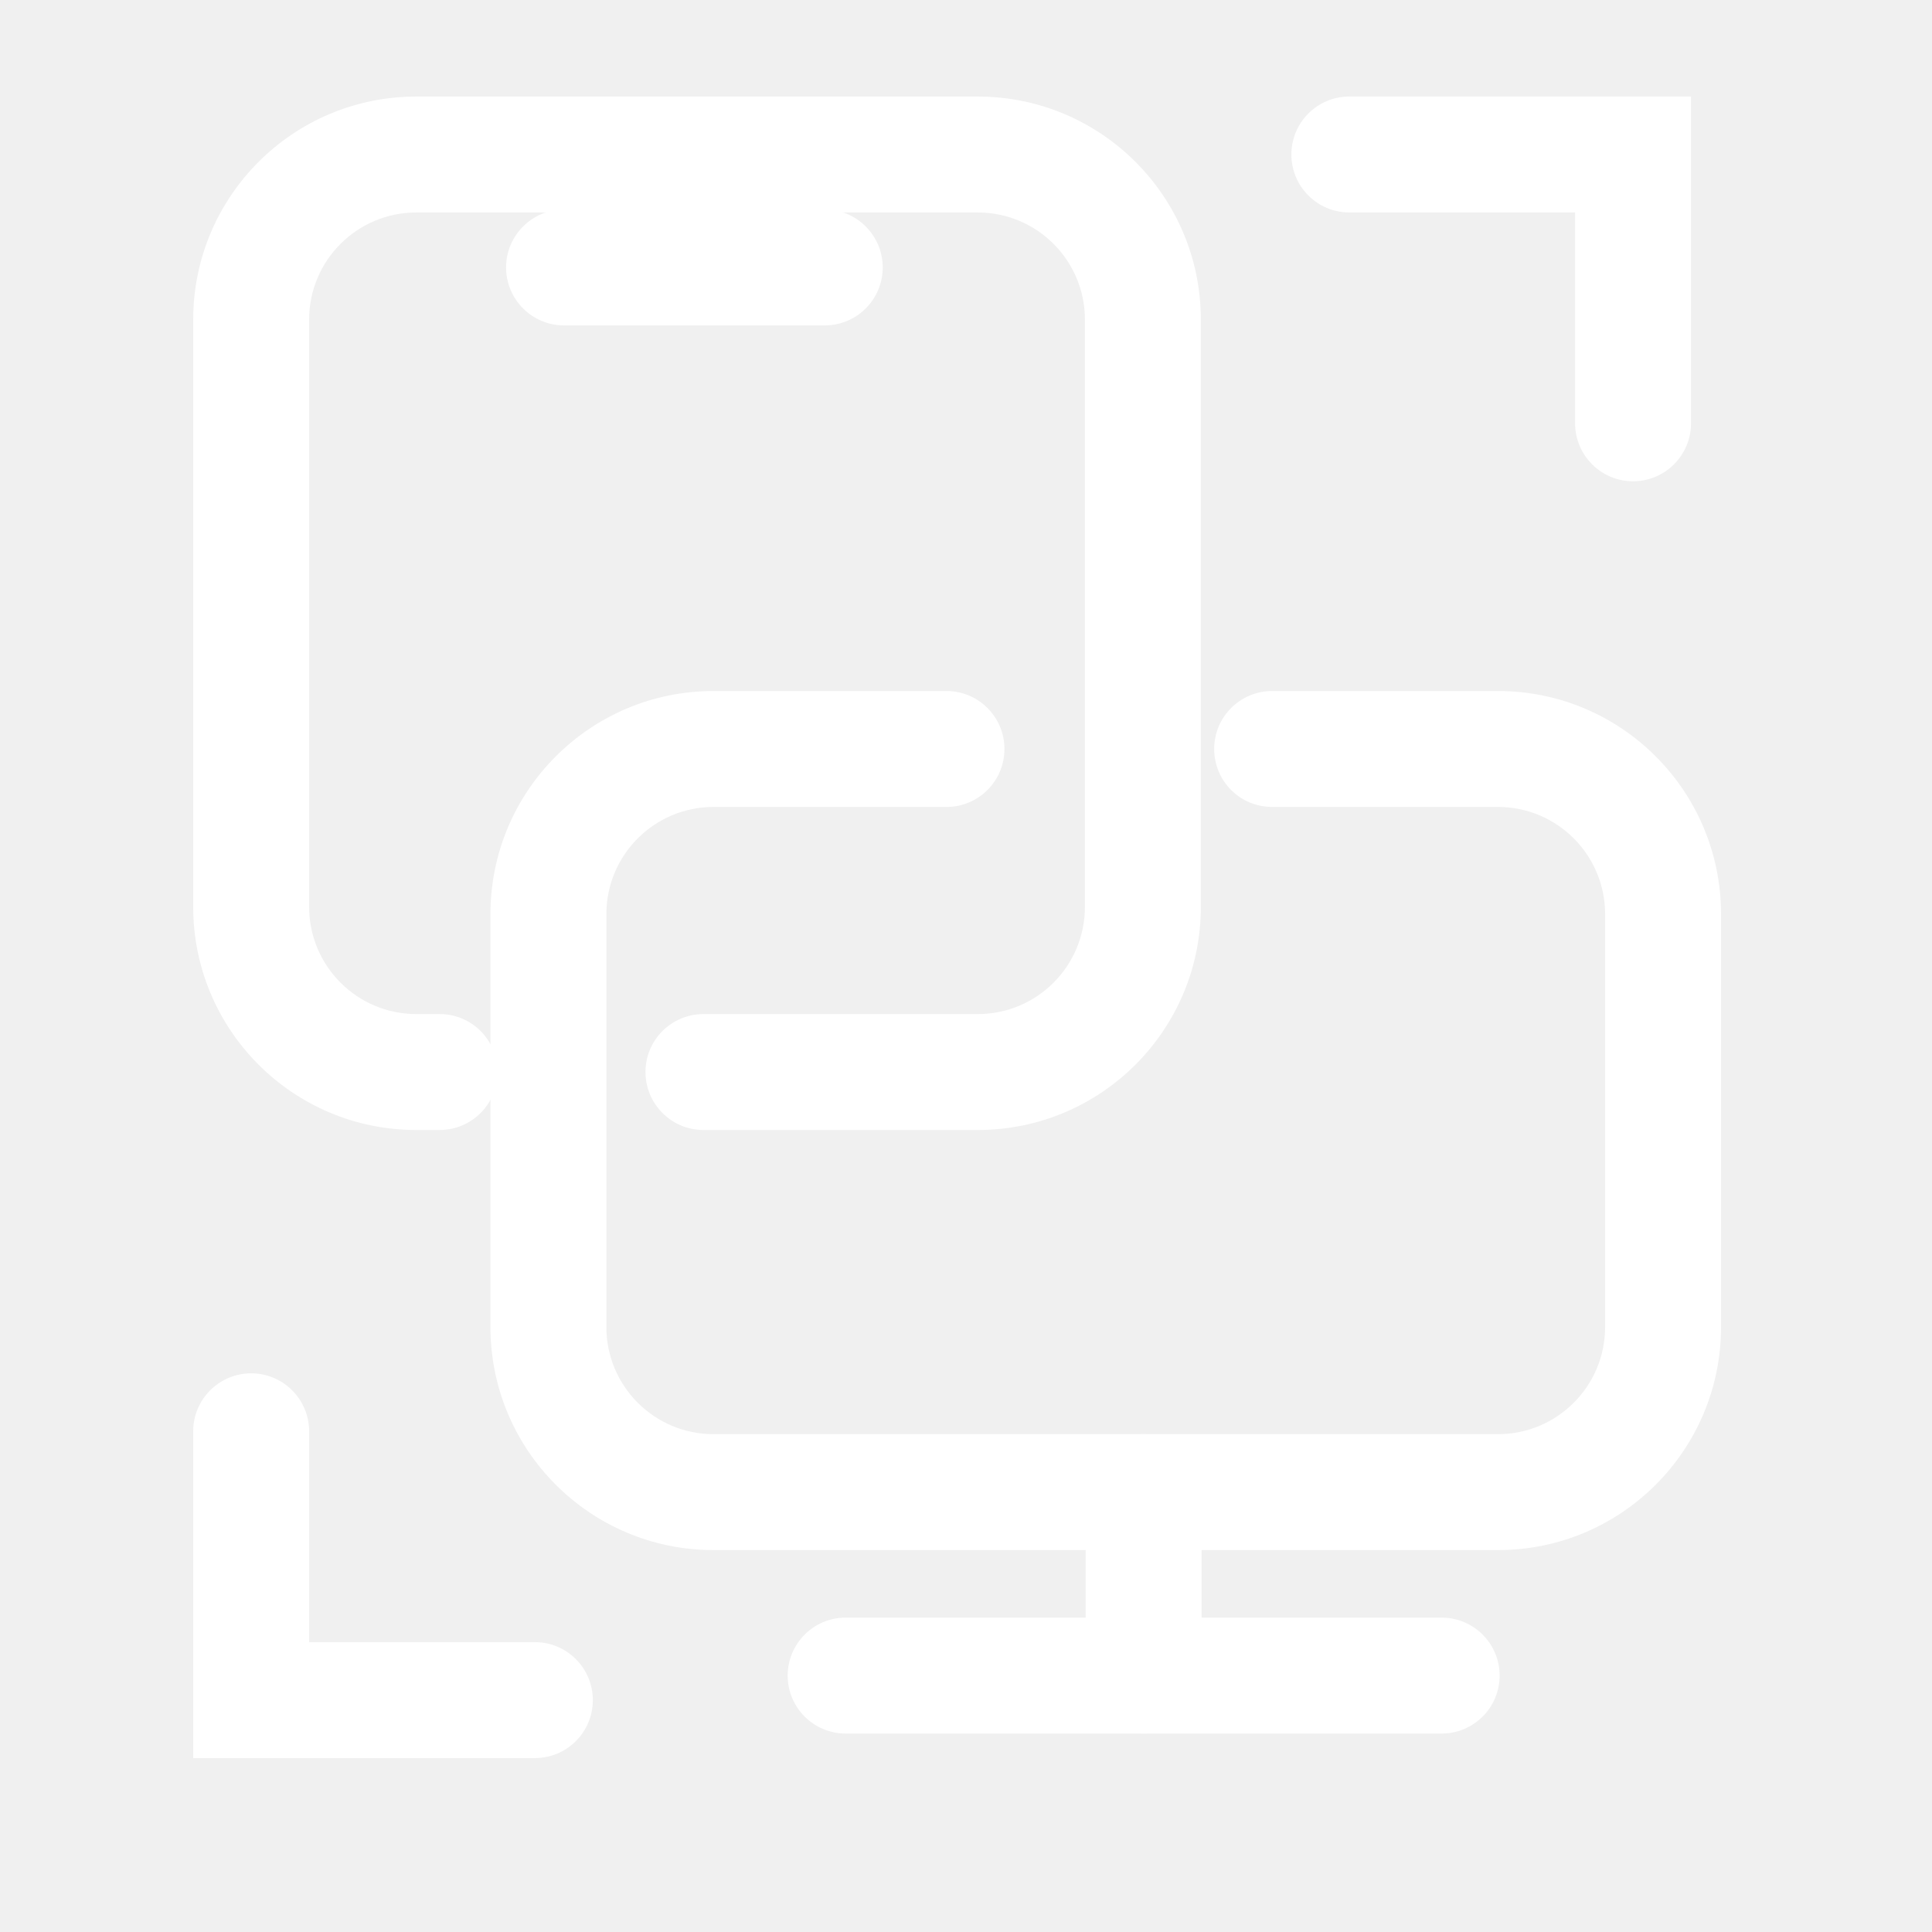
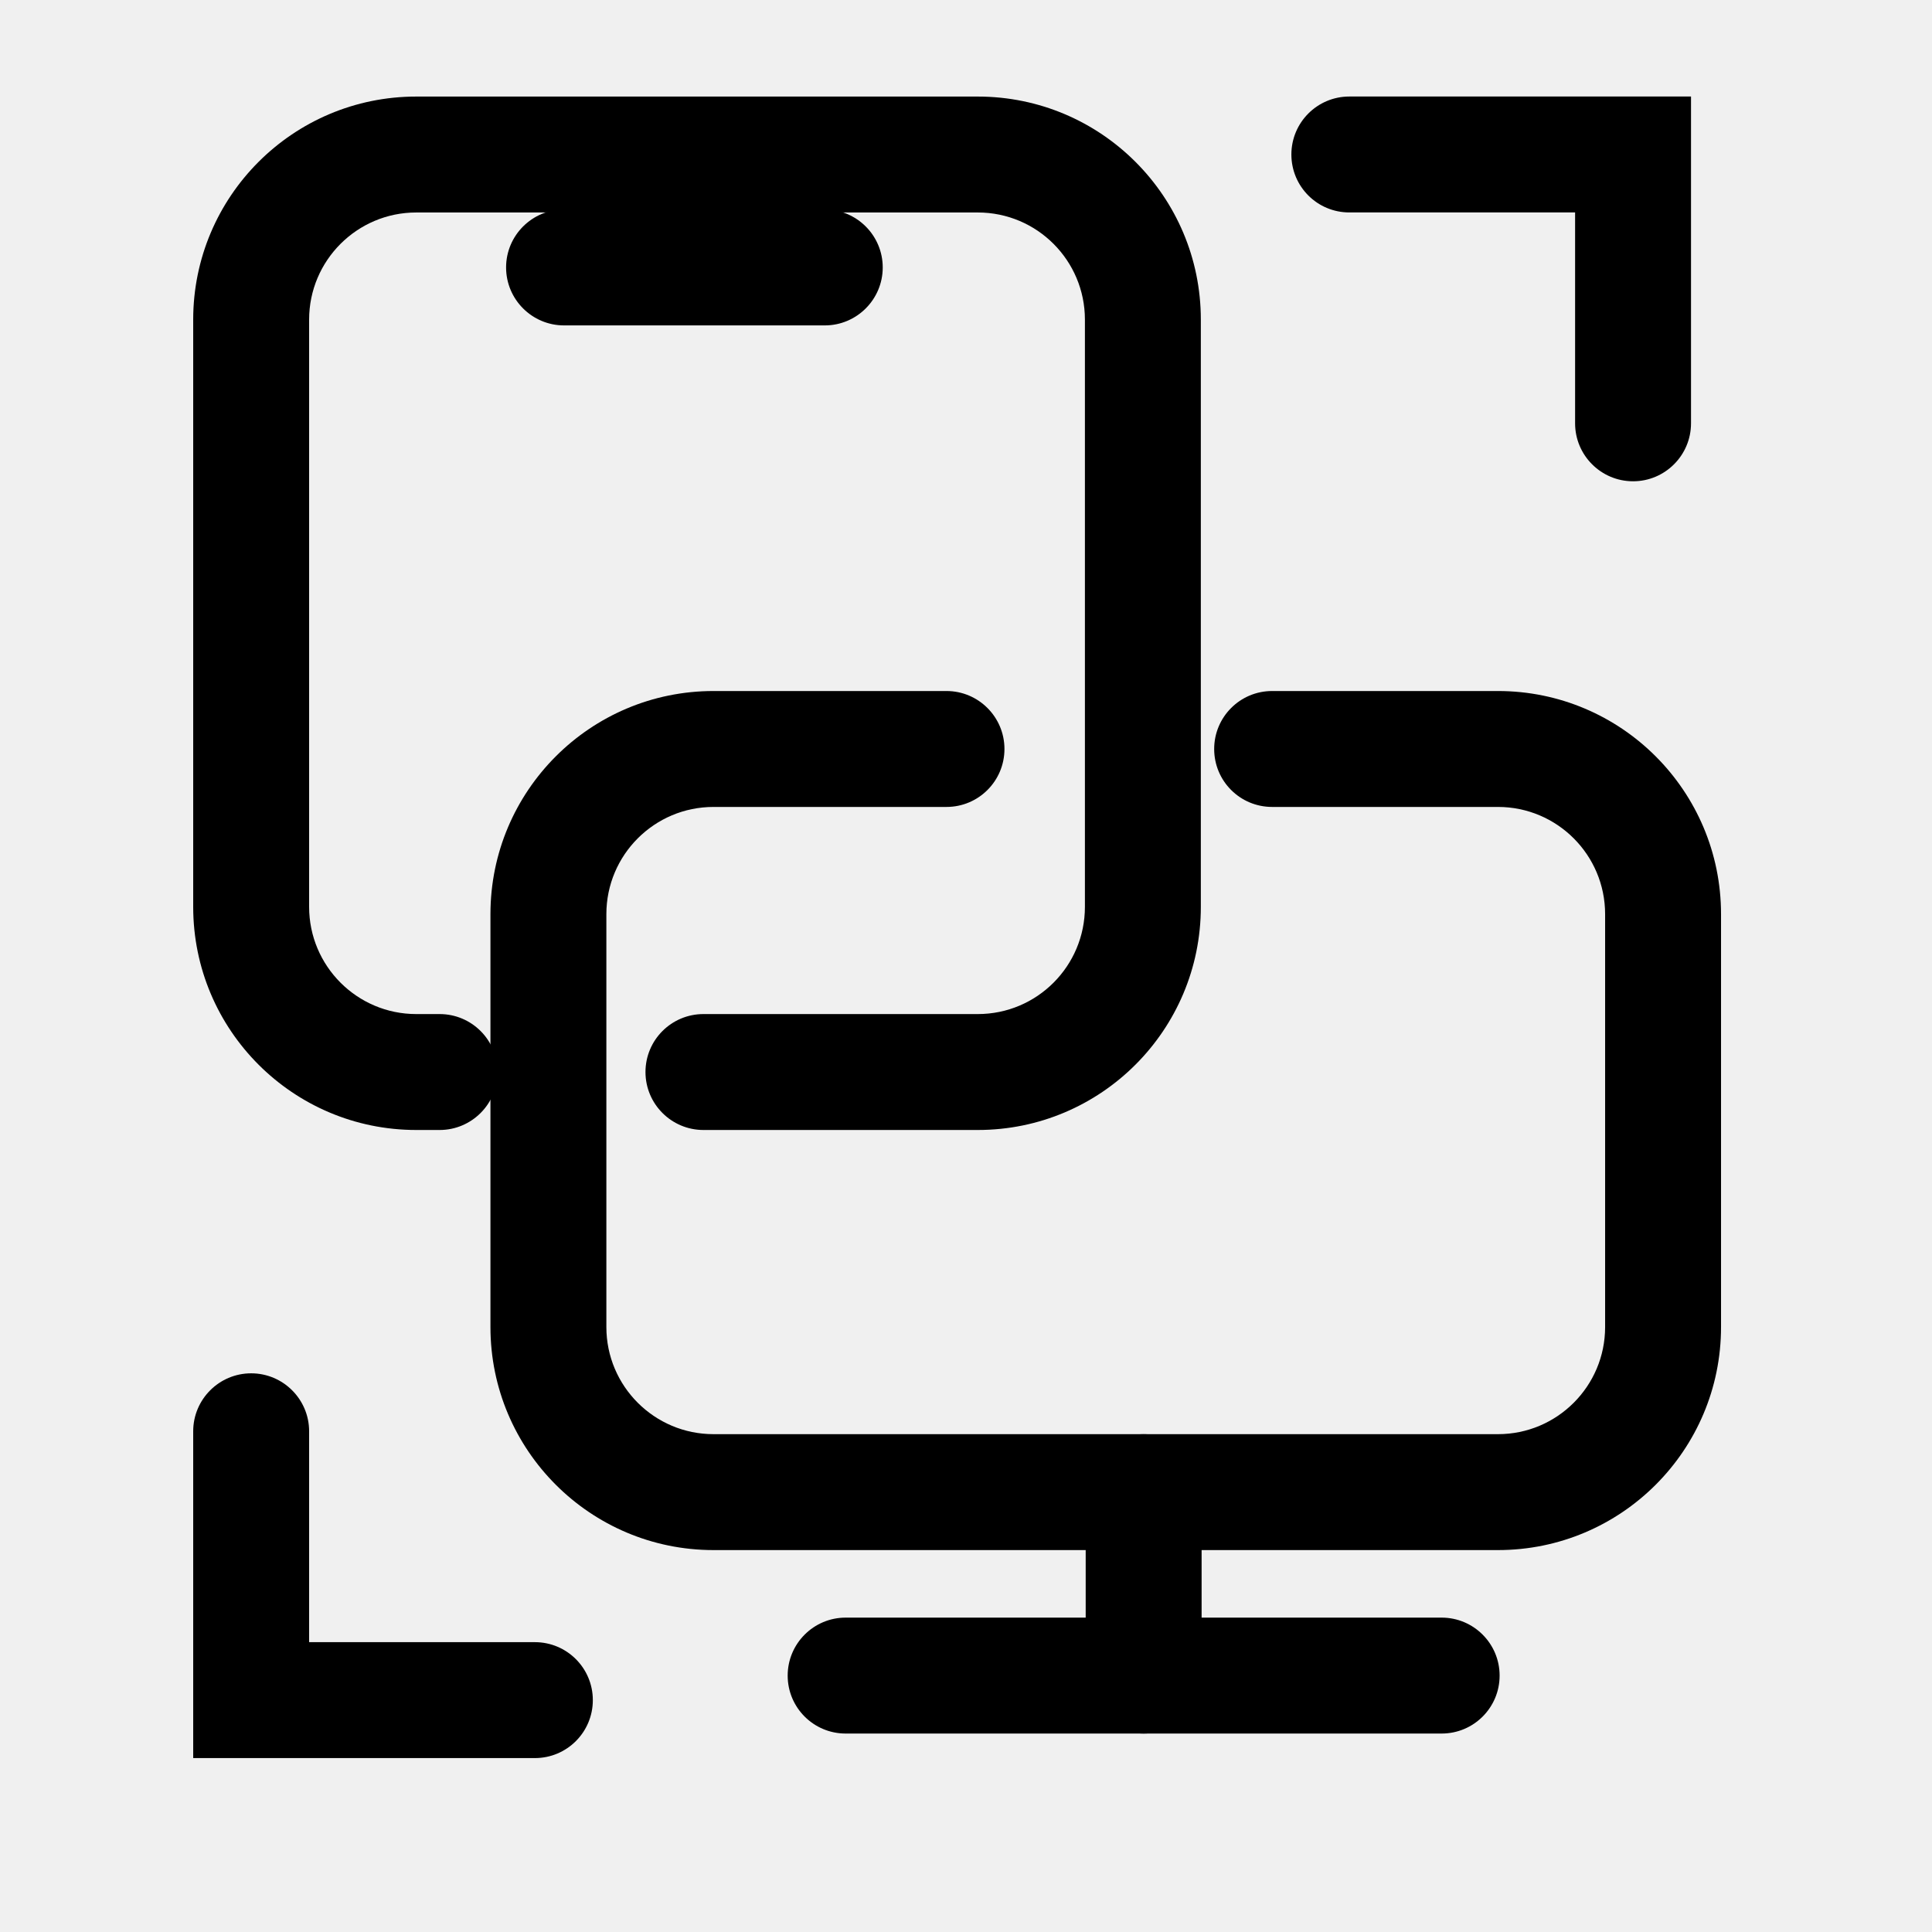
<svg xmlns="http://www.w3.org/2000/svg" width="20px" height="20px" viewBox="0 0 20 20" version="1.1">
-   <g id="设备-选中" stroke="none" fill="none">
+   <g id="设备-未选中" stroke="none" fill="none">
    <rect id="矩形-3" x="0" y="0" width="20" height="20" />
-     <g id="编组" stroke-width="1" fill-rule="evenodd" transform="translate(2, 0.9996)" fill="#FFFFFF">
+     <g id="编组" stroke-width="1" fill-rule="evenodd" transform="translate(2, 0.9996)" fill="#000000">
      <g fill-rule="nonzero" id="形状">
        <path d="M2.551,10.698 C2.882,10.698 3.151,10.429 3.151,10.098 C3.151,9.766 2.882,9.498 2.551,9.498 C2.551,9.498 2.551,10.698 2.551,10.698 C2.551,10.698 2.551,10.698 2.551,10.698 Z M5.282,9.498 C4.951,9.498 4.682,9.766 4.682,10.098 C4.682,10.429 4.951,10.698 5.282,10.698 C5.282,10.698 5.282,9.498 5.282,9.498 C5.282,9.498 5.282,9.498 5.282,9.498 Z M2.309,1.2 C2.309,1.2 8.122,1.2 8.122,1.2 C8.122,1.2 8.122,0 8.122,0 C8.122,0 2.309,0 2.309,0 C2.309,0 2.309,1.2 2.309,1.2 C2.309,1.2 2.309,1.2 2.309,1.2 Z M9.231,2.309 C9.231,2.309 9.231,8.388 9.231,8.388 C9.231,8.388 10.431,8.388 10.431,8.388 C10.431,8.388 10.431,2.309 10.431,2.309 C10.431,2.309 9.231,2.309 9.231,2.309 C9.231,2.309 9.231,2.309 9.231,2.309 Z M1.2,8.388 C1.2,8.388 1.2,2.309 1.2,2.309 C1.2,2.309 0,2.309 0,2.309 C0,2.309 0,8.388 0,8.388 C0,8.388 1.2,8.388 1.2,8.388 C1.2,8.388 1.2,8.388 1.2,8.388 Z M2.309,10.698 C2.309,10.698 2.551,10.698 2.551,10.698 C2.551,10.698 2.551,9.498 2.551,9.498 C2.551,9.498 2.309,9.498 2.309,9.498 C2.309,9.498 2.309,10.698 2.309,10.698 C2.309,10.698 2.309,10.698 2.309,10.698 Z M8.122,9.498 C8.122,9.498 5.282,9.498 5.282,9.498 C5.282,9.498 5.282,10.698 5.282,10.698 C5.282,10.698 8.122,10.698 8.122,10.698 C8.122,10.698 8.122,9.498 8.122,9.498 C8.122,9.498 8.122,9.498 8.122,9.498 Z M0,8.388 C0,9.664 1.034,10.698 2.309,10.698 C2.309,10.698 2.309,9.498 2.309,9.498 C1.697,9.498 1.2,9.001 1.2,8.388 C1.2,8.388 0,8.388 0,8.388 C0,8.388 0,8.388 0,8.388 Z M9.231,8.388 C9.231,9.001 8.735,9.498 8.122,9.498 C8.122,9.498 8.122,10.698 8.122,10.698 C9.397,10.698 10.431,9.664 10.431,8.388 C10.431,8.388 9.231,8.388 9.231,8.388 C9.231,8.388 9.231,8.388 9.231,8.388 Z M8.122,1.2 C8.735,1.2 9.231,1.697 9.231,2.309 C9.231,2.309 10.431,2.309 10.431,2.309 C10.431,1.034 9.397,0 8.122,0 C8.122,0 8.122,1.2 8.122,1.2 C8.122,1.2 8.122,1.2 8.122,1.2 Z M2.309,0 C1.034,0 0,1.034 0,2.309 C0,2.309 1.2,2.309 1.2,2.309 C1.2,1.697 1.697,1.2 2.309,1.2 C2.309,1.2 2.309,0 2.309,0 C2.309,0 2.309,0 2.309,0 Z" />
        <g transform="translate(9.4466, 10.6005) rotate(-180) translate(-9.4466, -10.6005)translate(3.0771, 6.1542)">
          <path d="M2.309,8.293 C2.309,8.293 2.309,7.693 2.309,7.693 C2.309,7.693 2.309,7.693 2.309,7.693 C2.309,7.693 2.309,8.293 2.309,8.293 C2.309,8.293 2.309,8.293 2.309,8.293 Z M4.647,8.893 C4.979,8.893 5.247,8.624 5.247,8.293 C5.247,7.961 4.979,7.693 4.647,7.693 C4.647,7.693 4.647,8.893 4.647,8.893 C4.647,8.893 4.647,8.893 4.647,8.893 Z M8.018,7.693 C7.687,7.693 7.418,7.961 7.418,8.293 C7.418,8.624 7.687,8.893 8.018,8.893 C8.018,8.893 8.018,7.693 8.018,7.693 C8.018,7.693 8.018,7.693 8.018,7.693 Z M2.309,1.2 C2.309,1.2 10.43,1.2 10.43,1.2 C10.43,1.2 10.43,0 10.43,0 C10.43,0 2.309,0 2.309,0 C2.309,0 2.309,1.2 2.309,1.2 C2.309,1.2 2.309,1.2 2.309,1.2 Z M11.539,2.309 C11.539,2.309 11.539,6.583 11.539,6.583 C11.539,6.583 12.739,6.583 12.739,6.583 C12.739,6.583 12.739,2.309 12.739,2.309 C12.739,2.309 11.539,2.309 11.539,2.309 C11.539,2.309 11.539,2.309 11.539,2.309 Z M1.2,6.583 C1.2,6.583 1.2,2.309 1.2,2.309 C1.2,2.309 0,2.309 0,2.309 C0,2.309 0,6.583 0,6.583 C0,6.583 1.2,6.583 1.2,6.583 C1.2,6.583 1.2,6.583 1.2,6.583 Z M2.309,8.893 C2.309,8.893 4.647,8.893 4.647,8.893 C4.647,8.893 4.647,7.693 4.647,7.693 C4.647,7.693 2.309,7.693 2.309,7.693 C2.309,7.693 2.309,8.893 2.309,8.893 C2.309,8.893 2.309,8.893 2.309,8.893 Z M10.43,7.693 C10.43,7.693 8.018,7.693 8.018,7.693 C8.018,7.693 8.018,8.893 8.018,8.893 C8.018,8.893 10.43,8.893 10.43,8.893 C10.43,8.893 10.43,7.693 10.43,7.693 C10.43,7.693 10.43,7.693 10.43,7.693 Z M0,6.583 C0,7.859 1.034,8.893 2.309,8.893 C2.309,8.893 2.309,7.693 2.309,7.693 C1.697,7.693 1.2,7.196 1.2,6.583 C1.2,6.583 0,6.583 0,6.583 C0,6.583 0,6.583 0,6.583 Z M11.539,6.583 C11.539,7.196 11.042,7.693 10.43,7.693 C10.43,7.693 10.43,8.893 10.43,8.893 C11.705,8.893 12.739,7.859 12.739,6.583 C12.739,6.583 11.539,6.583 11.539,6.583 C11.539,6.583 11.539,6.583 11.539,6.583 Z M10.43,1.2 C11.042,1.2 11.539,1.697 11.539,2.309 C11.539,2.309 12.739,2.309 12.739,2.309 C12.739,1.034 11.705,0 10.43,0 C10.43,0 10.43,1.2 10.43,1.2 C10.43,1.2 10.43,1.2 10.43,1.2 Z M2.309,0 C1.034,0 0,1.034 0,2.309 C0,2.309 1.2,2.309 1.2,2.309 C1.2,1.697 1.697,1.2 2.309,1.2 C2.309,1.2 2.309,0 2.309,0 C2.309,0 2.309,0 2.309,0 Z" />
        </g>
        <path d="M10.439,14.447 C10.439,14.116 10.17,13.847 9.839,13.847 C9.508,13.847 9.239,14.116 9.239,14.447 C9.239,14.447 10.439,14.447 10.439,14.447 C10.439,14.447 10.439,14.447 10.439,14.447 Z M9.239,16.346 C9.239,16.678 9.508,16.946 9.839,16.946 C10.17,16.946 10.439,16.678 10.439,16.346 C10.439,16.346 9.239,16.346 9.239,16.346 C9.239,16.346 9.239,16.346 9.239,16.346 Z M9.239,14.447 C9.239,14.447 9.239,16.346 9.239,16.346 C9.239,16.346 10.439,16.346 10.439,16.346 C10.439,16.346 10.439,14.447 10.439,14.447 C10.439,14.447 9.239,14.447 9.239,14.447 C9.239,14.447 9.239,14.447 9.239,14.447 Z" />
        <path d="M6.754,15.746 C6.423,15.746 6.154,16.015 6.154,16.346 C6.154,16.678 6.423,16.946 6.754,16.946 C6.754,16.946 6.754,15.746 6.754,15.746 C6.754,15.746 6.754,15.746 6.754,15.746 Z M12.924,16.946 C13.255,16.946 13.524,16.678 13.524,16.346 C13.524,16.015 13.255,15.746 12.924,15.746 C12.924,15.746 12.924,16.946 12.924,16.946 C12.924,16.946 12.924,16.946 12.924,16.946 Z M6.754,16.946 C6.754,16.946 12.924,16.946 12.924,16.946 C12.924,16.946 12.924,15.746 12.924,15.746 C12.924,15.746 6.754,15.746 6.754,15.746 C6.754,15.746 6.754,16.946 6.754,16.946 C6.754,16.946 6.754,16.946 6.754,16.946 Z" />
        <path d="M3.839,1.169 C3.508,1.169 3.239,1.438 3.239,1.769 C3.239,2.1 3.508,2.369 3.839,2.369 C3.839,2.369 3.839,1.169 3.839,1.169 C3.839,1.169 3.839,1.169 3.839,1.169 Z M6.538,2.369 C6.869,2.369 7.138,2.1 7.138,1.769 C7.138,1.438 6.869,1.169 6.538,1.169 C6.538,1.169 6.538,2.369 6.538,2.369 C6.538,2.369 6.538,2.369 6.538,2.369 Z M3.839,2.369 C3.839,2.369 6.538,2.369 6.538,2.369 C6.538,2.369 6.538,1.169 6.538,1.169 C6.538,1.169 3.839,1.169 3.839,1.169 C3.839,1.169 3.839,2.369 3.839,2.369 C3.839,2.369 3.839,2.369 3.839,2.369 Z" />
      </g>
      <path d="M1.2,13.817 C1.2,13.486 0.931,13.217 0.6,13.217 C0.269,13.217 0,13.486 0,13.817 C0,13.817 1.2,13.817 1.2,13.817 C1.2,13.817 1.2,13.817 1.2,13.817 Z M0.6,16.6 C0.6,16.6 7.60225216e-14,16.6 7.60225216e-14,16.6 C7.60225216e-14,16.6 7.60225216e-14,17.2 7.60225216e-14,17.2 C7.60225216e-14,17.2 0.6,17.2 0.6,17.2 C0.6,17.2 0.6,16.6 0.6,16.6 C0.6,16.6 0.6,16.6 0.6,16.6 Z M3.537,17.2 C3.869,17.2 4.137,16.931 4.137,16.6 C4.137,16.269 3.869,16 3.537,16 C3.537,16 3.537,17.2 3.537,17.2 C3.537,17.2 3.537,17.2 3.537,17.2 Z M0,13.817 C0,13.817 0,16.6 0,16.6 C0,16.6 1.2,16.6 1.2,16.6 C1.2,16.6 1.2,13.817 1.2,13.817 C1.2,13.817 0,13.817 0,13.817 C0,13.817 0,13.817 0,13.817 Z M0.6,17.2 C0.6,17.2 3.537,17.2 3.537,17.2 C3.537,17.2 3.537,16 3.537,16 C3.537,16 0.6,16 0.6,16 C0.6,16 0.6,17.2 0.6,17.2 C0.6,17.2 0.6,17.2 0.6,17.2 Z" id="形状" fill-rule="nonzero" />
      <g transform="translate(13.4367, 1.9913) rotate(-180) translate(-13.4367, -1.9913)translate(11.3681, 0)" fill-rule="nonzero" id="形状">
        <path d="M1.2,0.6 C1.2,0.269 0.931,7.60225216e-14 0.6,7.60225216e-14 C0.269,7.60225216e-14 0,0.269 0,0.6 C0,0.6 1.2,0.6 1.2,0.6 C1.2,0.6 1.2,0.6 1.2,0.6 Z M0.6,3.383 C0.6,3.383 7.60225216e-14,3.383 7.60225216e-14,3.383 C7.60225216e-14,3.383 7.60225216e-14,3.983 7.60225216e-14,3.983 C7.60225216e-14,3.983 0.6,3.983 0.6,3.983 C0.6,3.983 0.6,3.383 0.6,3.383 C0.6,3.383 0.6,3.383 0.6,3.383 Z M3.537,3.983 C3.869,3.983 4.137,3.714 4.137,3.383 C4.137,3.051 3.869,2.783 3.537,2.783 C3.537,2.783 3.537,3.983 3.537,3.983 C3.537,3.983 3.537,3.983 3.537,3.983 Z M0,0.6 C0,0.6 0,3.383 0,3.383 C0,3.383 1.2,3.383 1.2,3.383 C1.2,3.383 1.2,0.6 1.2,0.6 C1.2,0.6 0,0.6 0,0.6 C0,0.6 0,0.6 0,0.6 Z M0.6,3.983 C0.6,3.983 3.537,3.983 3.537,3.983 C3.537,3.983 3.537,2.783 3.537,2.783 C3.537,2.783 0.6,2.783 0.6,2.783 C0.6,2.783 0.6,3.983 0.6,3.983 C0.6,3.983 0.6,3.983 0.6,3.983 Z" />
      </g>
    </g>
  </g>
</svg>
